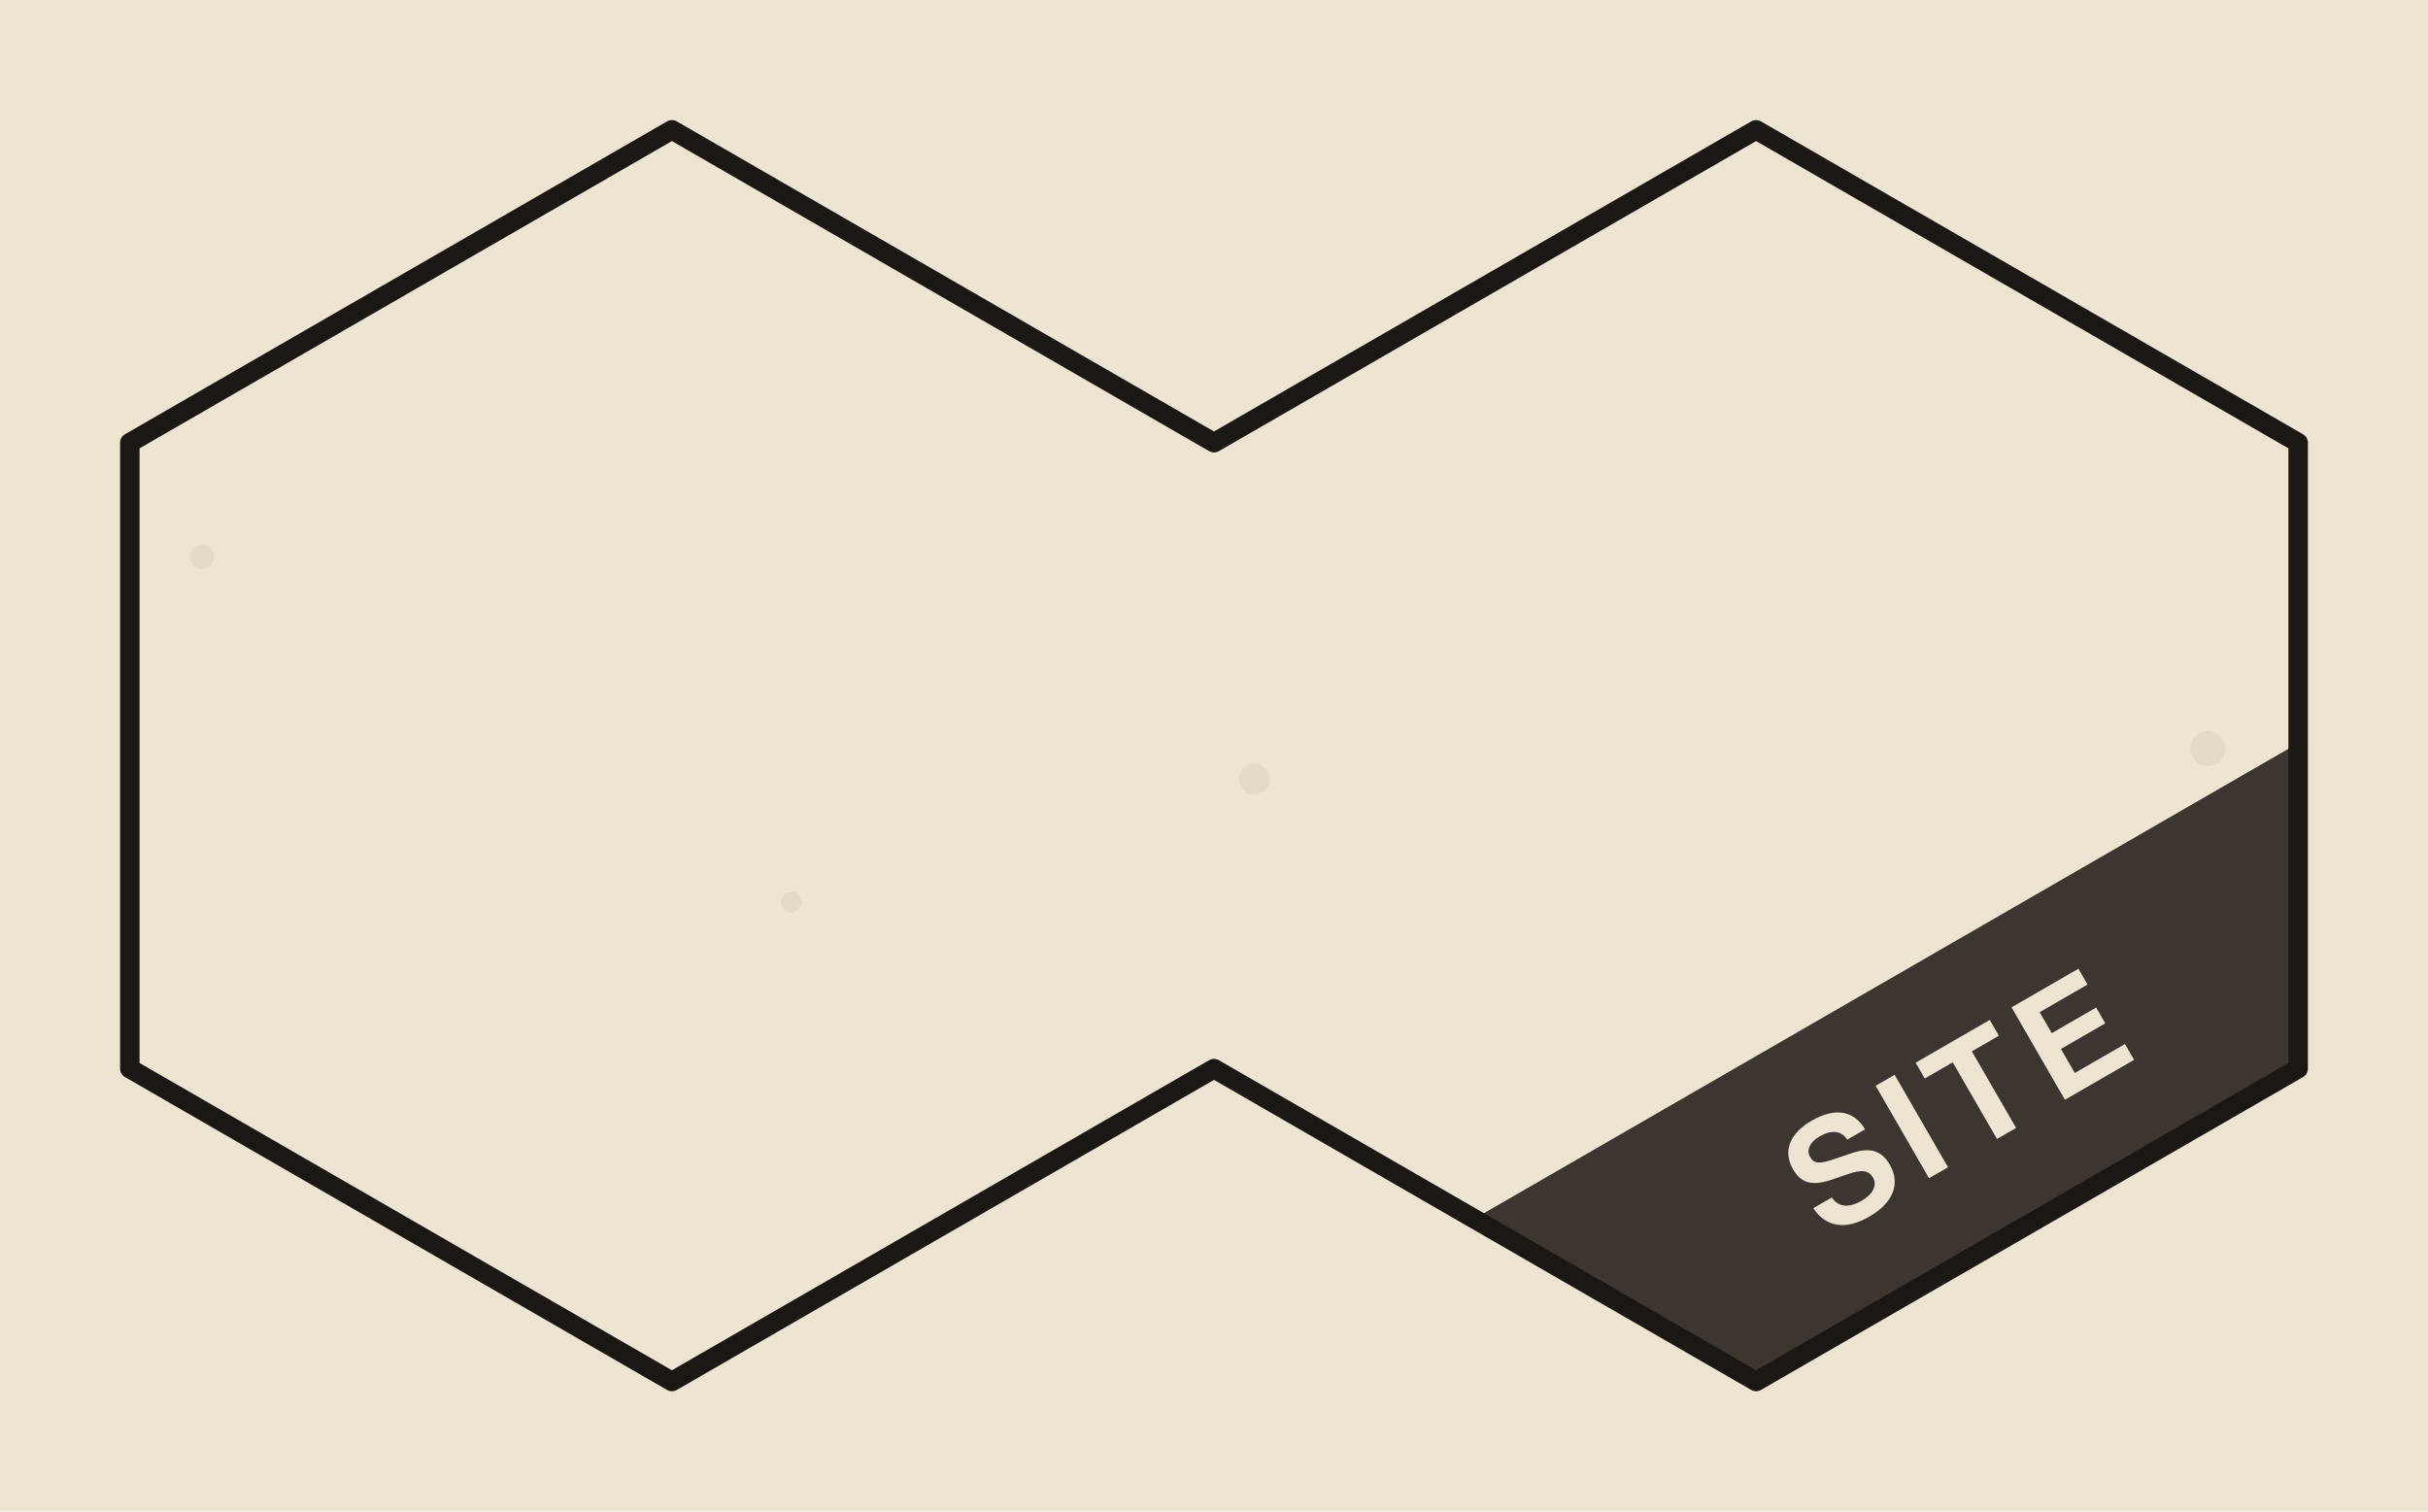
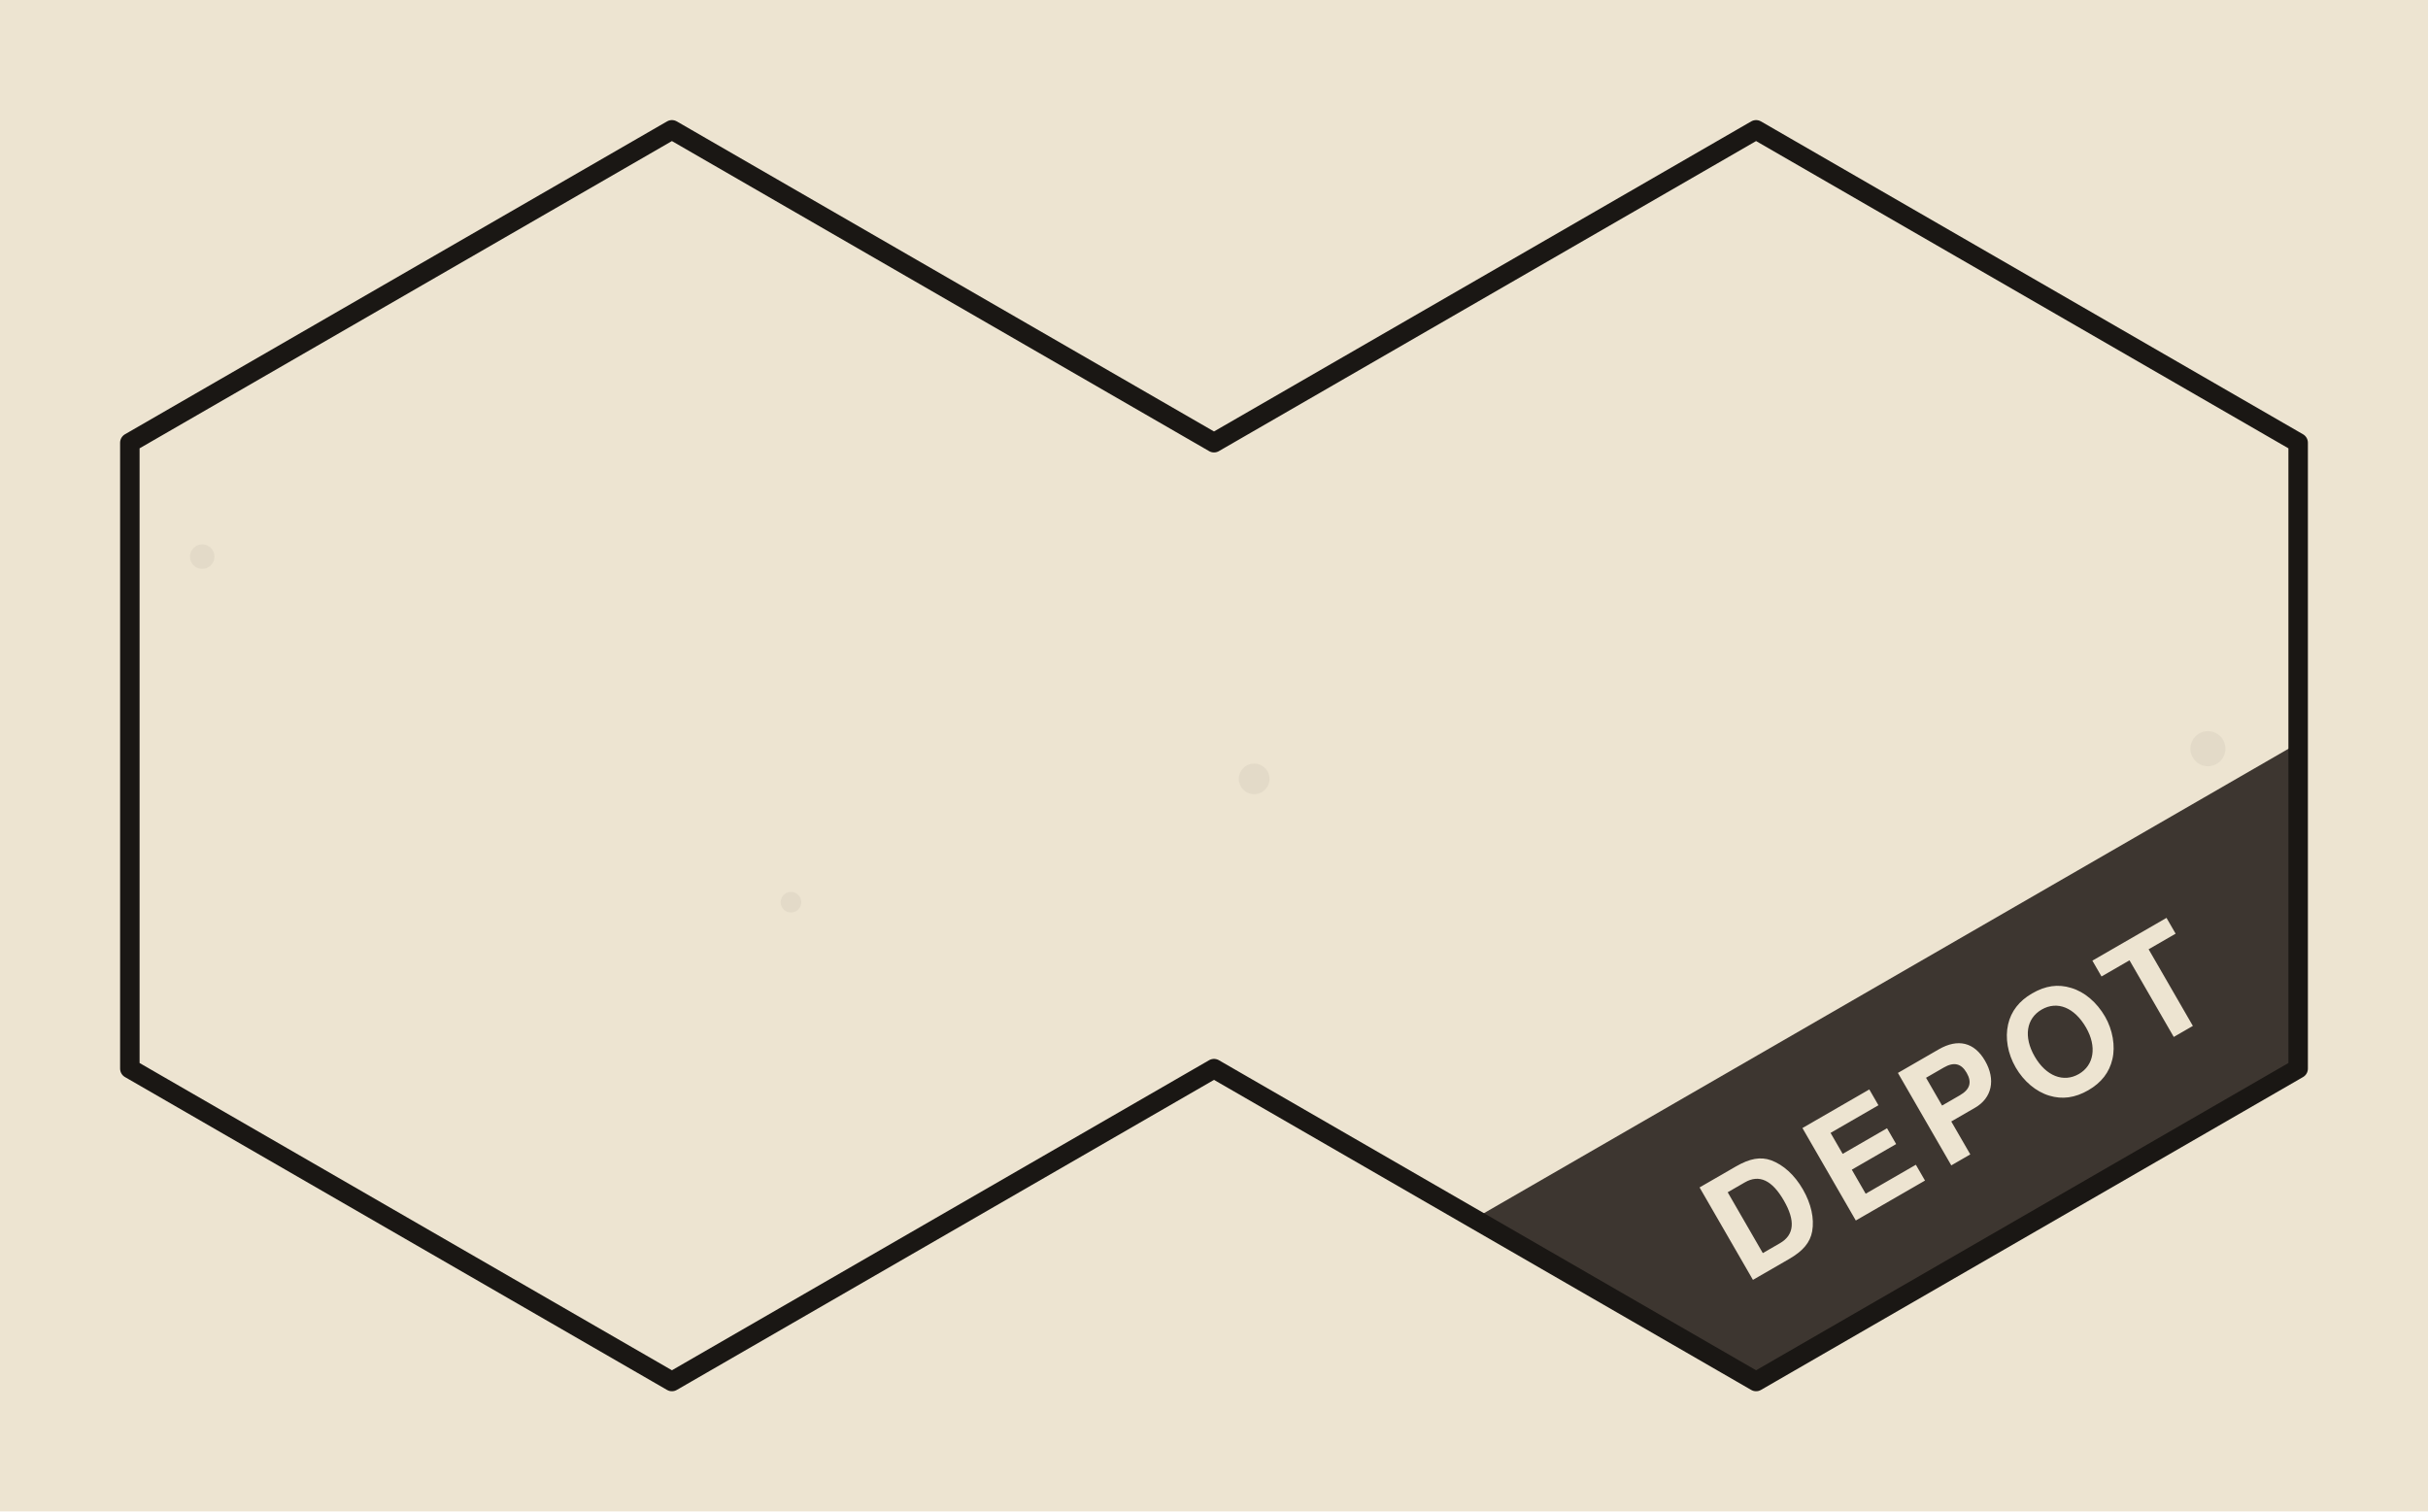
<svg xmlns="http://www.w3.org/2000/svg" viewBox="0 0 299.2 186.27" width="299.2" height="186.27" font-family="Georgia, 'Iowan Old Style', 'Times New Roman', serif">
  <defs>
    <clipPath id="cut-tile-rail-depot-site">
      <path d="M 0,-77.13 L 66.8,-38.57 L 66.8,38.57 L 0,77.13 L -66.8,38.57 L -66.8,-38.57 Z" transform="translate(82.8 93.13)" />
      <path d="M 133.6,-77.13 L 200.4,-38.57 L 200.4,38.57 L 133.6,77.13 L 66.8,38.57 L 66.8,-38.57 Z" transform="translate(82.8 93.13)" />
    </clipPath>
  </defs>
  <g id="wash">
    <rect x="0" y="0" width="299.2" height="186.27" fill="#EDE4D1" />
    <g clip-path="url(#cut-tile-rail-depot-site)">
    
  </g>
  </g>
  <g id="ink" fill="#1A1714">
    <g clip-path="url(#cut-tile-rail-depot-site)">
      <path d="M 216.4,170.27 L 283.2,131.7 L 283.2,91.59 L 181.66,150.21 Z" fill="#3D3630" />
      <g transform="rotate(-30 241.12 135.94)">
-         <text x="241.12" y="142.26" font-size="18.04" text-anchor="middle" font-family="Helvetica, Arial, sans-serif" font-weight="bold" letter-spacing="1.6" fill="#EDE4D1">SITE</text>
+         <text x="241.12" y="142.26" font-size="18.04" text-anchor="middle" font-family="Helvetica, Arial, sans-serif" font-weight="bold" letter-spacing="1.6" fill="#EDE4D1">DEPOT</text>
      </g>
    </g>
    <path d="M 0,-77.13 L 66.8,-38.57 L 133.6,-77.13 L 200.4,-38.57 L 200.4,38.57 L 133.6,77.13 L 66.8,38.57 L 0,77.13 L -66.8,38.57 L -66.8,-38.57 Z" transform="translate(82.8 93.13)" fill="none" stroke="#1A1714" stroke-width="2.4" stroke-linejoin="round" />
  </g>
  <g id="grime" clip-path="url(#cut-tile-rail-depot-site)">
    <g fill="#1A1714" opacity="0.05">
      <circle cx="97.47" cy="111.19" r="1.27" />
      <circle cx="173.02" cy="152.21" r="2.11" />
      <circle cx="24.92" cy="68.6" r="1.51" />
      <circle cx="154.55" cy="95.99" r="1.89" />
      <circle cx="272.08" cy="92.27" r="2.16" />
    </g>
  </g>
</svg>
